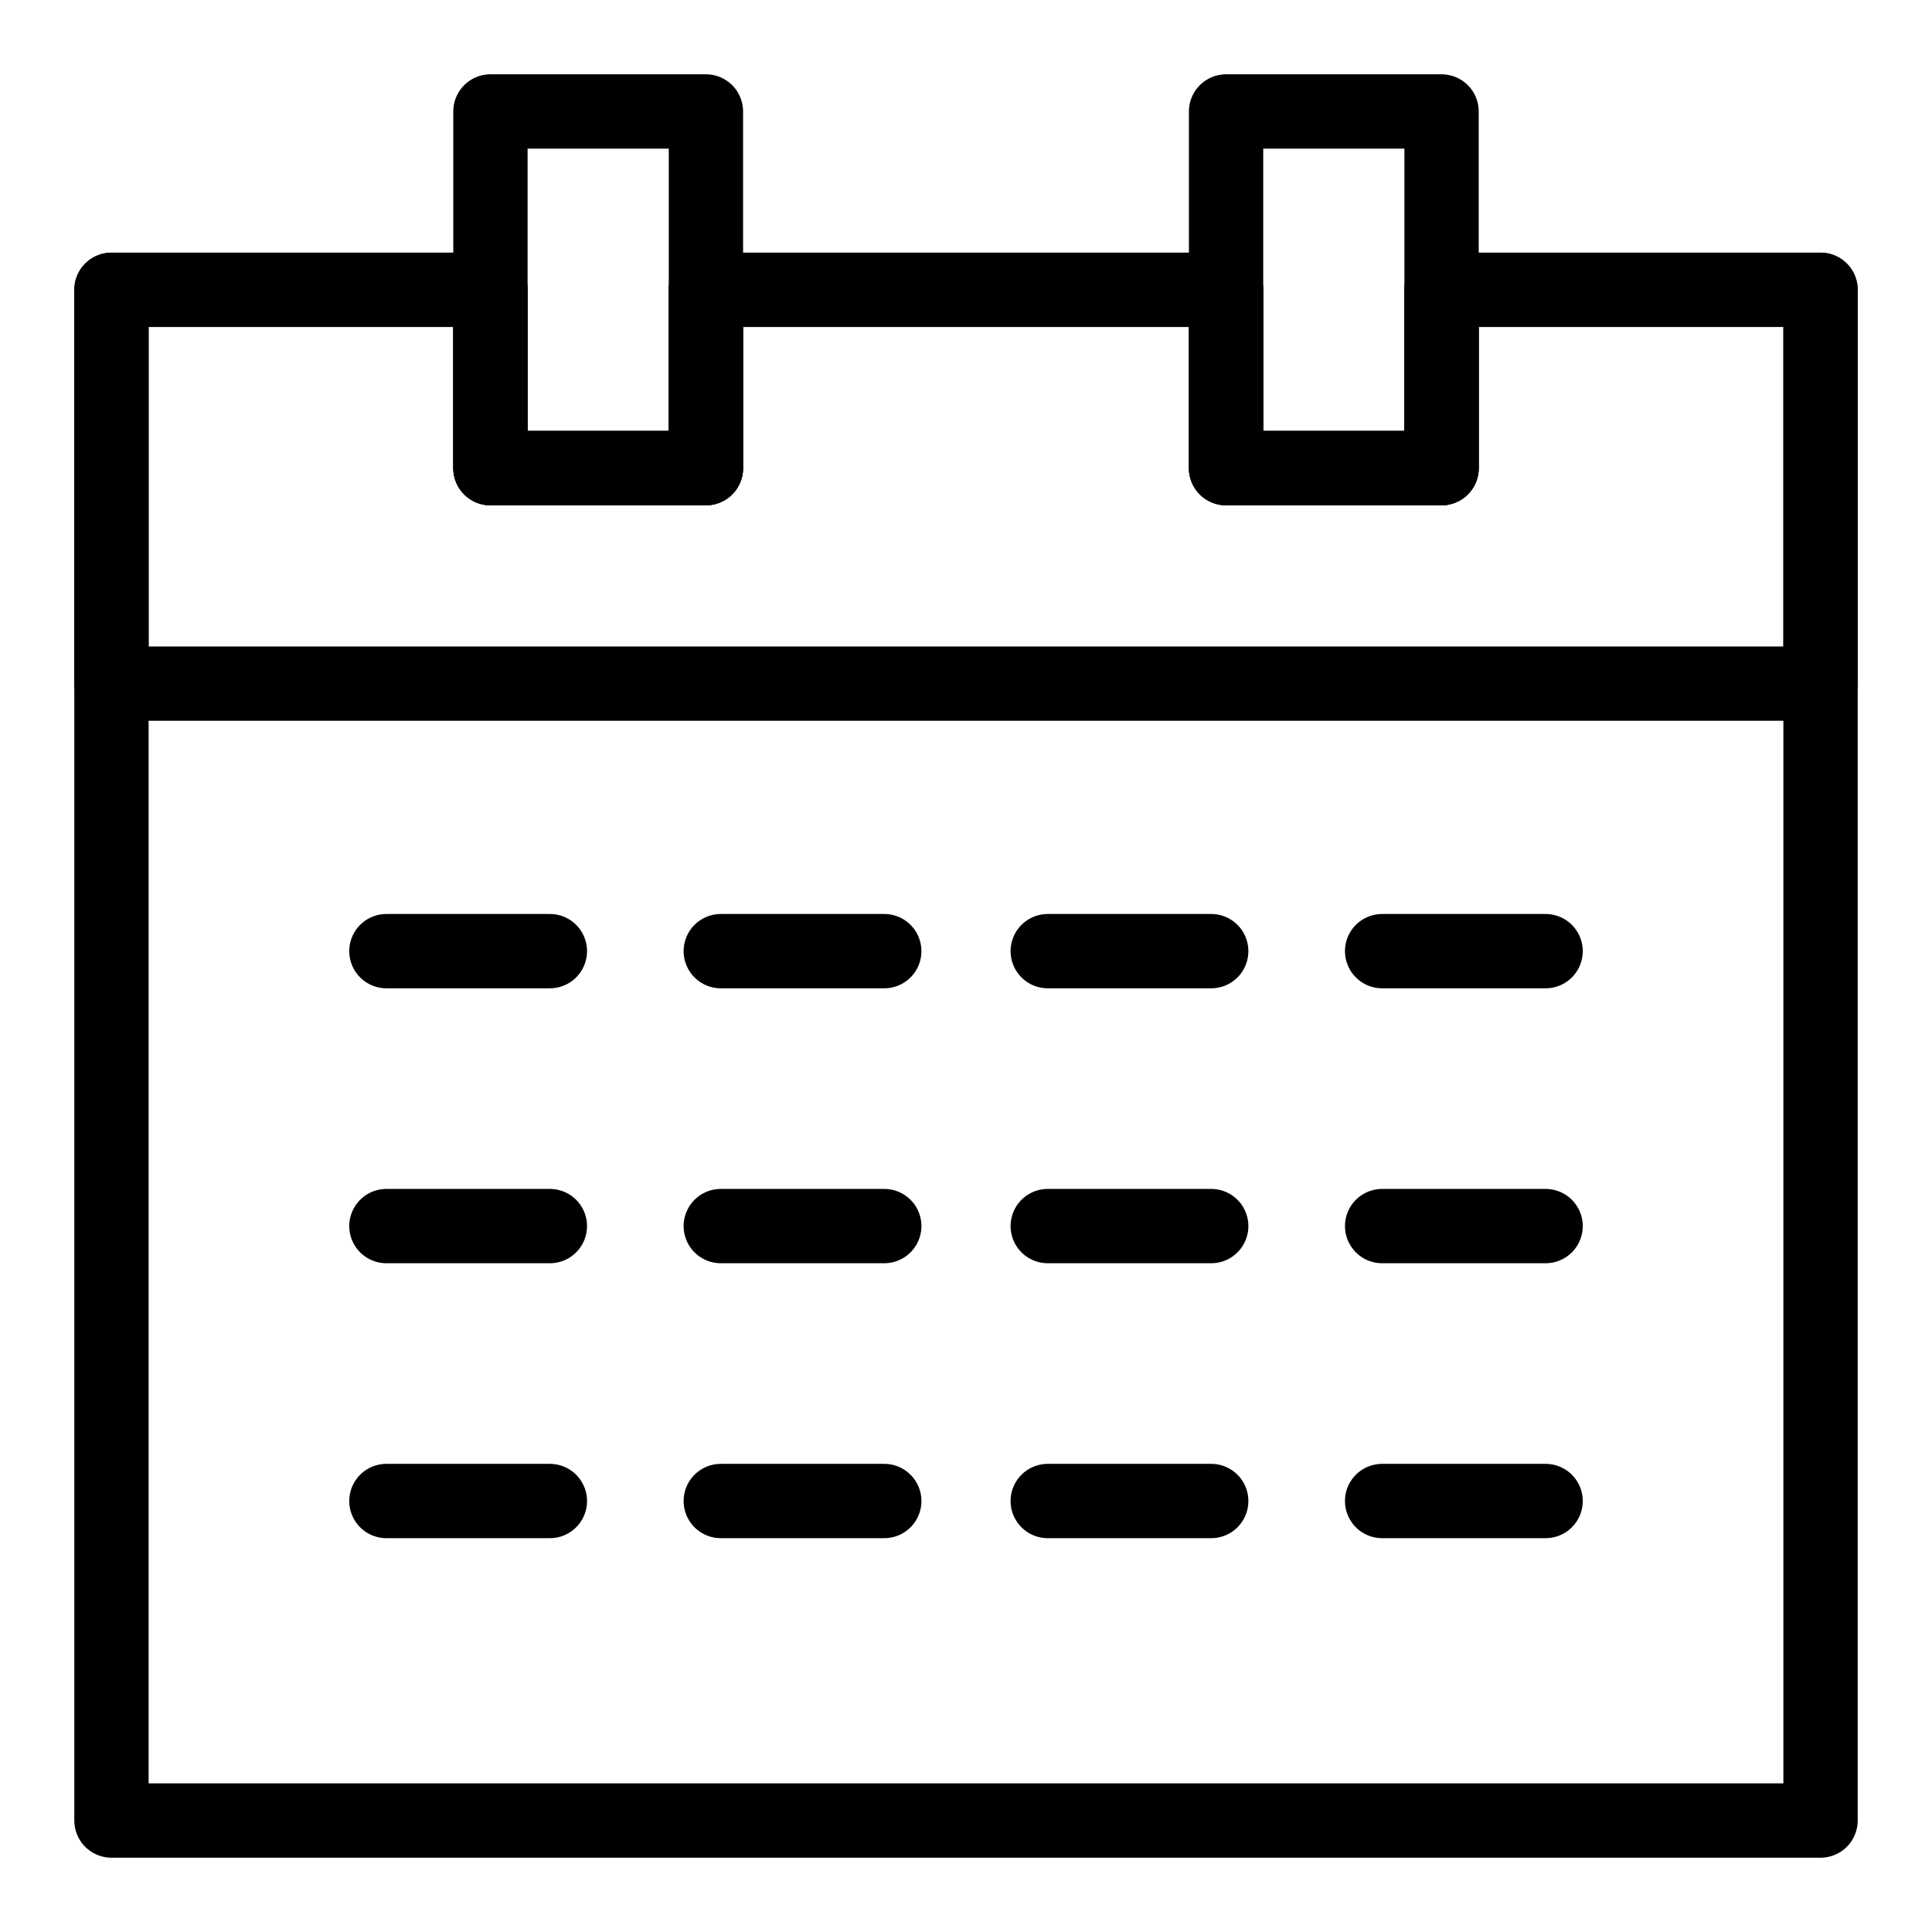
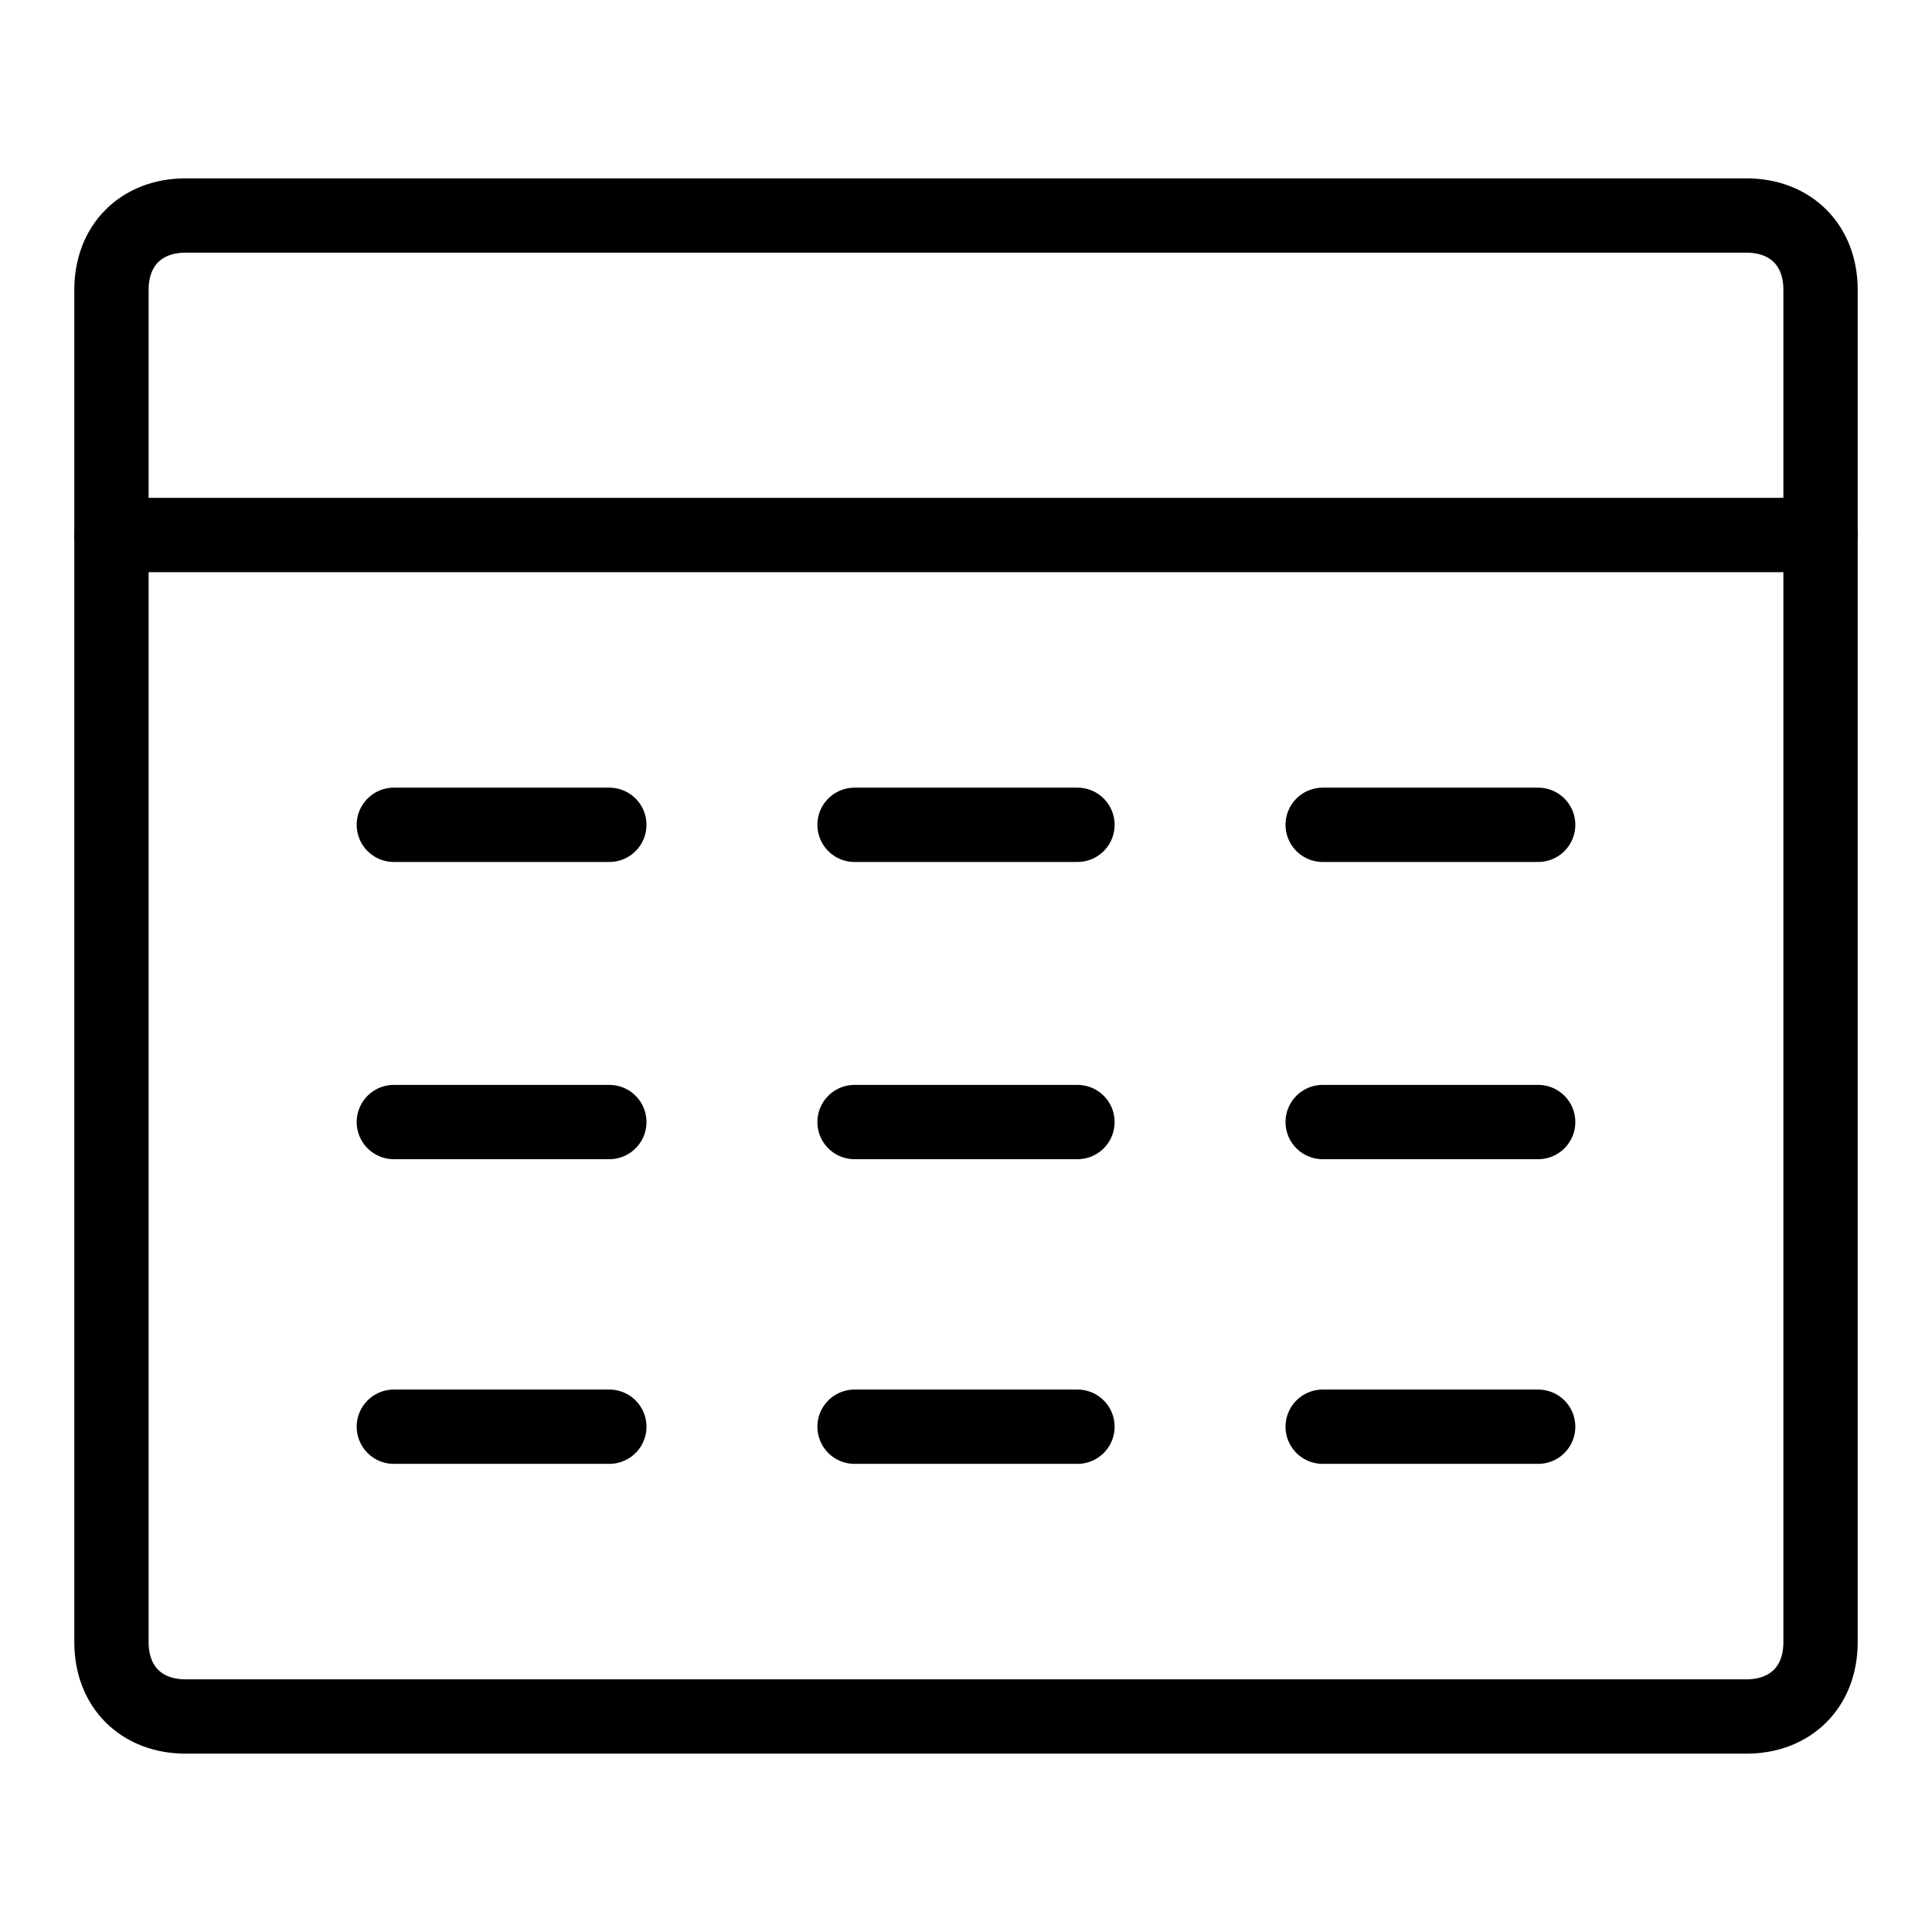
<svg xmlns="http://www.w3.org/2000/svg" id="m-svg__calendar" viewBox="-1 -1 26 26">
-   <g fill="none" stroke="currentColor" stroke-linecap="round" stroke-linejoin="round">
-     <polygon points="23.5,2.9 23.5,23.5 0.5,23.5             0.5,2.9 5.6,2.9 5.6,5.3 8.5,5.3 8.5,2.9 15.5,2.9 15.5,5.3 18.4,5.3 18.4,2.9  " />
-     <polygon points="23.5,2.9 23.5,8.2 0.5,8.2 0.5,2.9             5.6,2.9 5.6,5.3 8.5,5.3 8.5,2.9 15.5,2.9 15.5,5.3 18.4,5.3 18.4,2.9  " />
-     <rect x="5.6" y="0.5" width="2.9" height="4.8" />
-     <rect x="15.5" y="0.5" width="2.9" height="4.8" />
-     <line x1="4.2" y1="11.8" x2="6.4" y2="11.8" />
-     <line x1="8.7" y1="11.8" x2="10.9" y2="11.8" />
-     <line x1="13.1" y1="11.8" x2="15.3" y2="11.8" />
-     <line x1="17.6" y1="11.8" x2="19.8" y2="11.8" />
-     <line x1="4.2" y1="15.5" x2="6.4" y2="15.5" />
-     <line x1="8.7" y1="15.5" x2="10.9" y2="15.5" />
-     <line x1="13.1" y1="15.5" x2="15.3" y2="15.5" />
-     <line x1="17.6" y1="15.5" x2="19.8" y2="15.5" />
-     <line x1="4.2" y1="19.2" x2="6.4" y2="19.2" />
-     <line x1="8.7" y1="19.2" x2="10.9" y2="19.2" />
-     <line x1="13.1" y1="19.2" x2="15.3" y2="19.2" />
-     <line x1="17.6" y1="19.2" x2="19.8" y2="19.2" />
+   <g fill="none" stroke="currentColor" stroke-linecap="round" stroke-linejoin="round" stroke-miterlimit="2.031">
+     <line x1="16.8" y1="10.1" x2="19.7" y2="10.1" />
+     <line x1="10.5" y1="10.1" x2="13.5" y2="10.1" />
+     <line x1="4.3" y1="10.1" x2="7.2" y2="10.1" />
+     <line x1="16.8" y1="14.1" x2="19.7" y2="14.1" />
+     <line x1="10.5" y1="14.1" x2="13.5" y2="14.1" />
+     <line x1="4.3" y1="14.1" x2="7.2" y2="14.1" />
+     <line x1="16.8" y1="18.2" x2="19.7" y2="18.2" />
+     <line x1="10.5" y1="18.2" x2="13.5" y2="18.2" />
+     <line x1="4.3" y1="18.2" x2="7.2" y2="18.2" />
+     <line x1="0.5" y1="6.2" x2="23.5" y2="6.2" />
+     <path d="M1.5,1.9 c-0.6,0-1,0.4-1,1v18.2c0,0.6,0.4,1,1,1h21c0.6,0,1-0.4,1-1V2.9c0-0.6-0.4-1-1-1C22.5,1.9,1.5,1.9,1.5,1.9z" />
  </g>
</svg>
